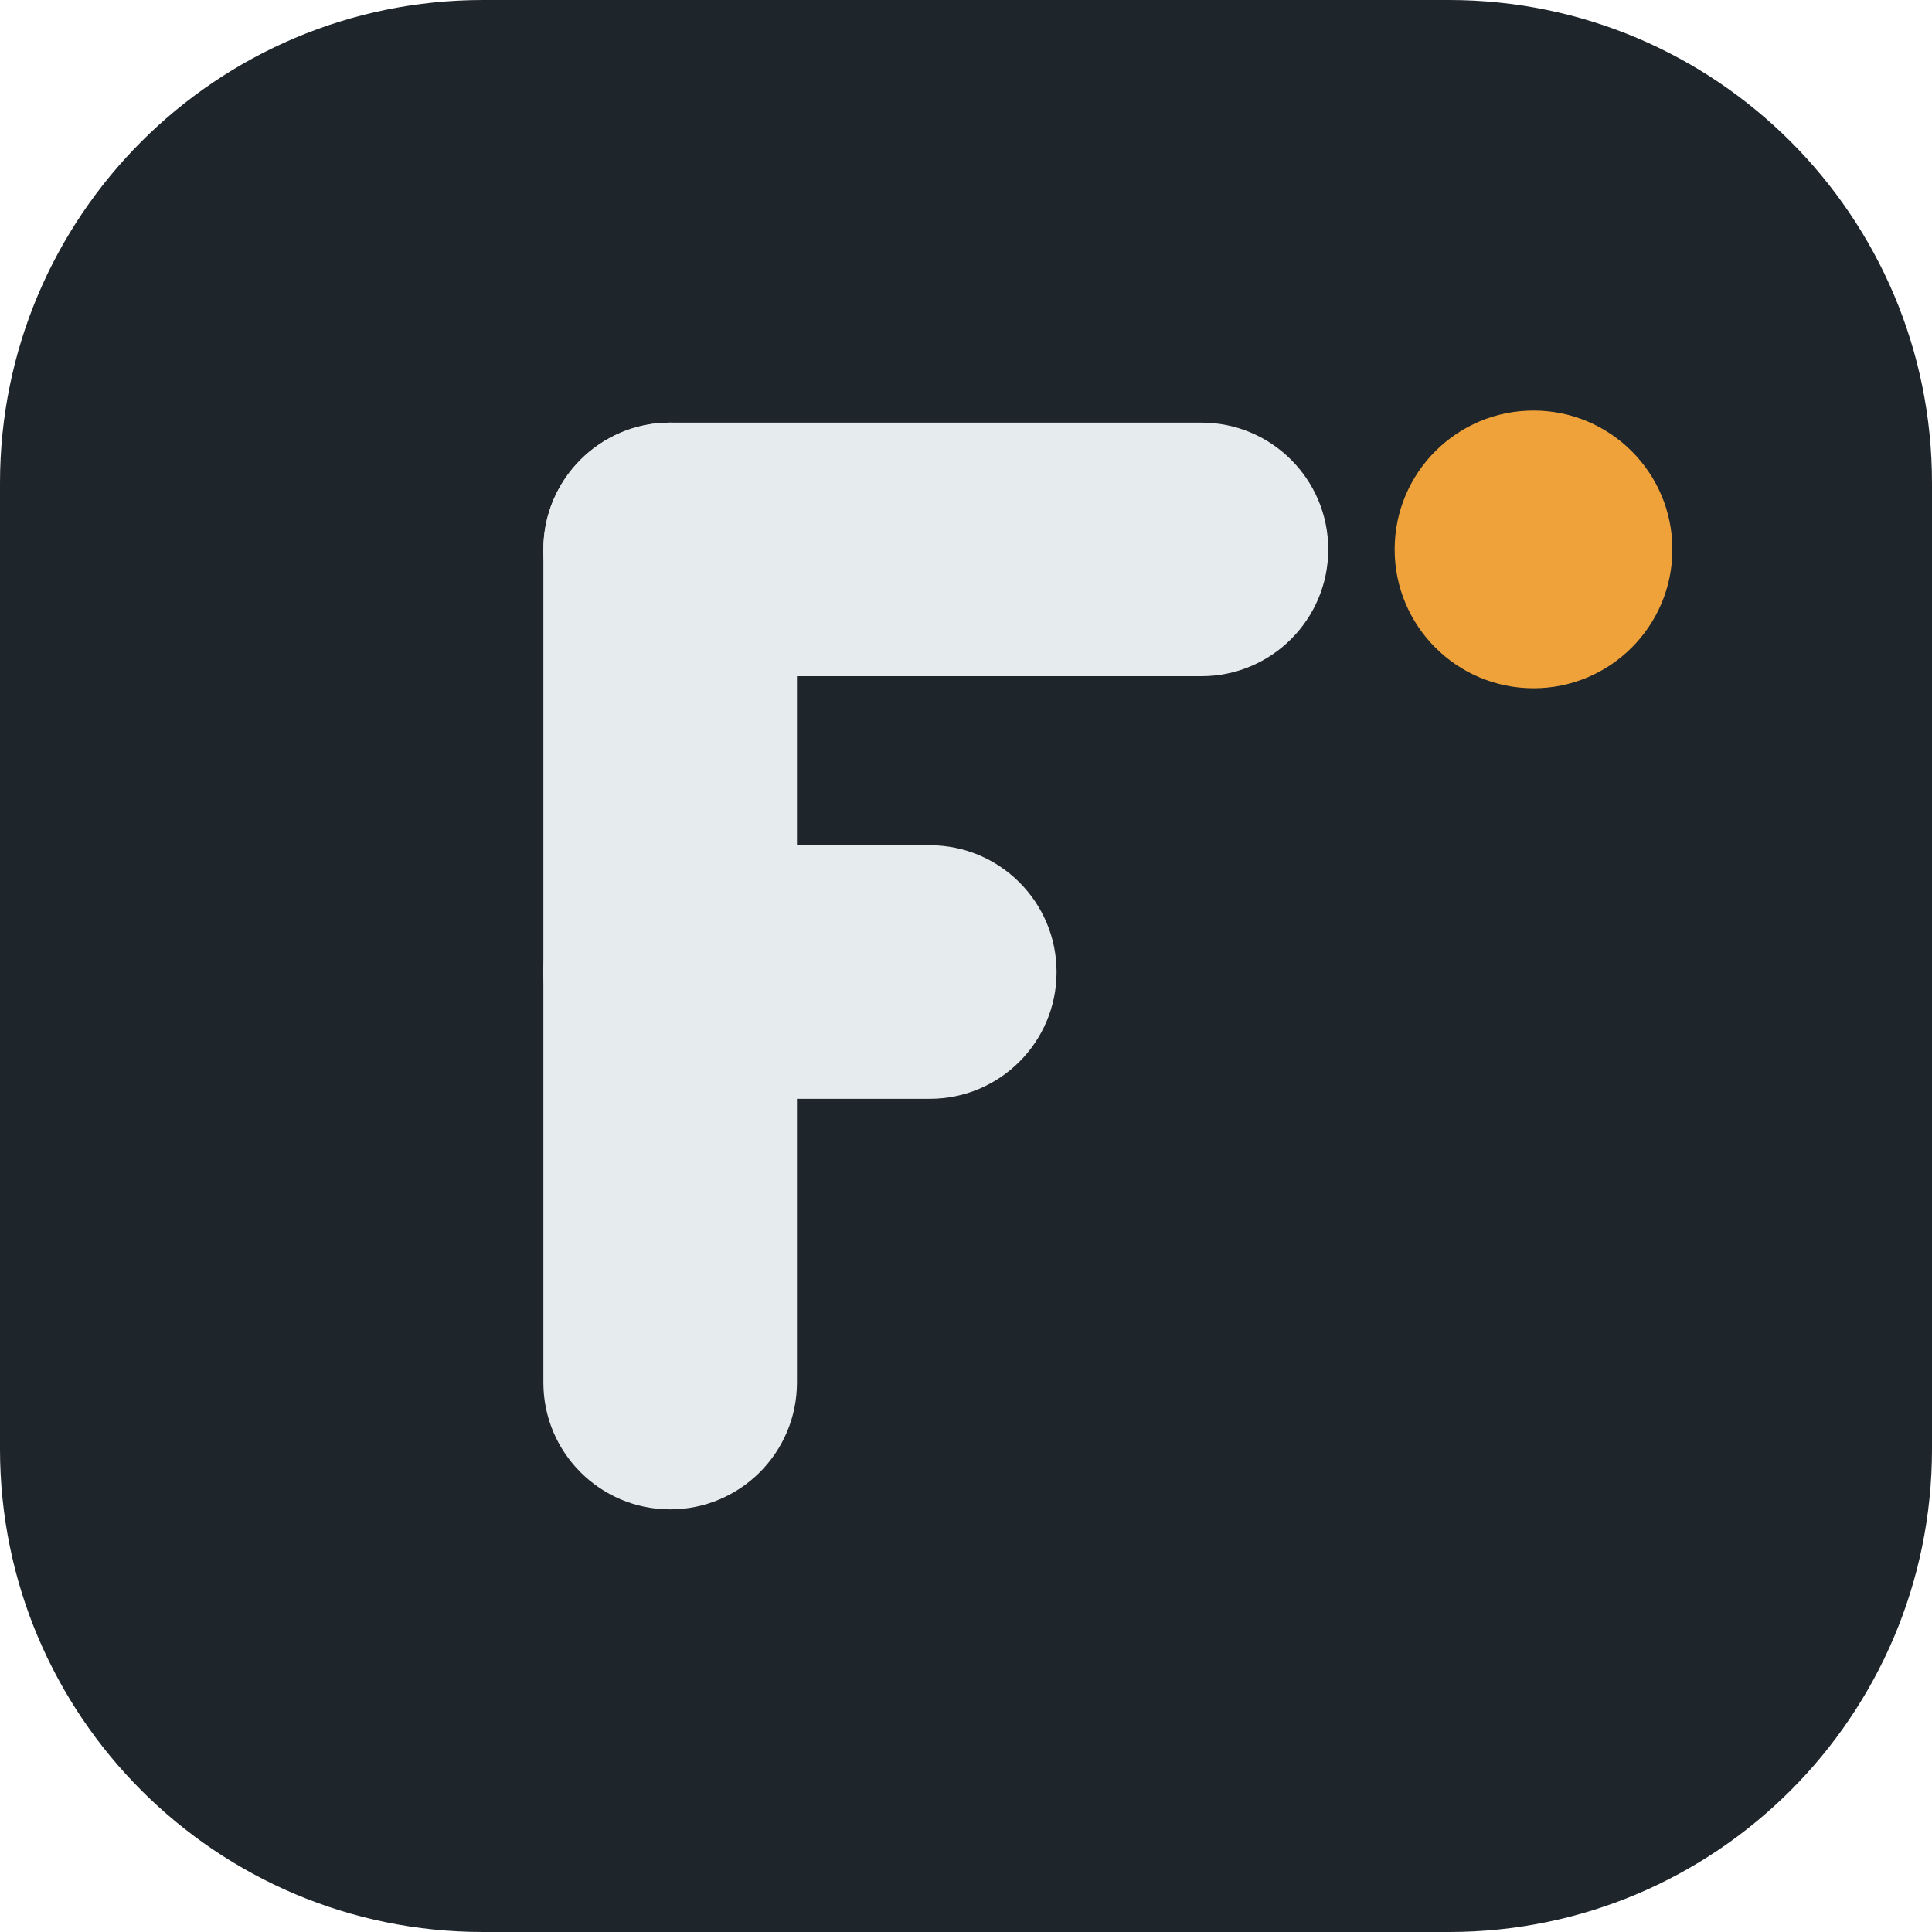
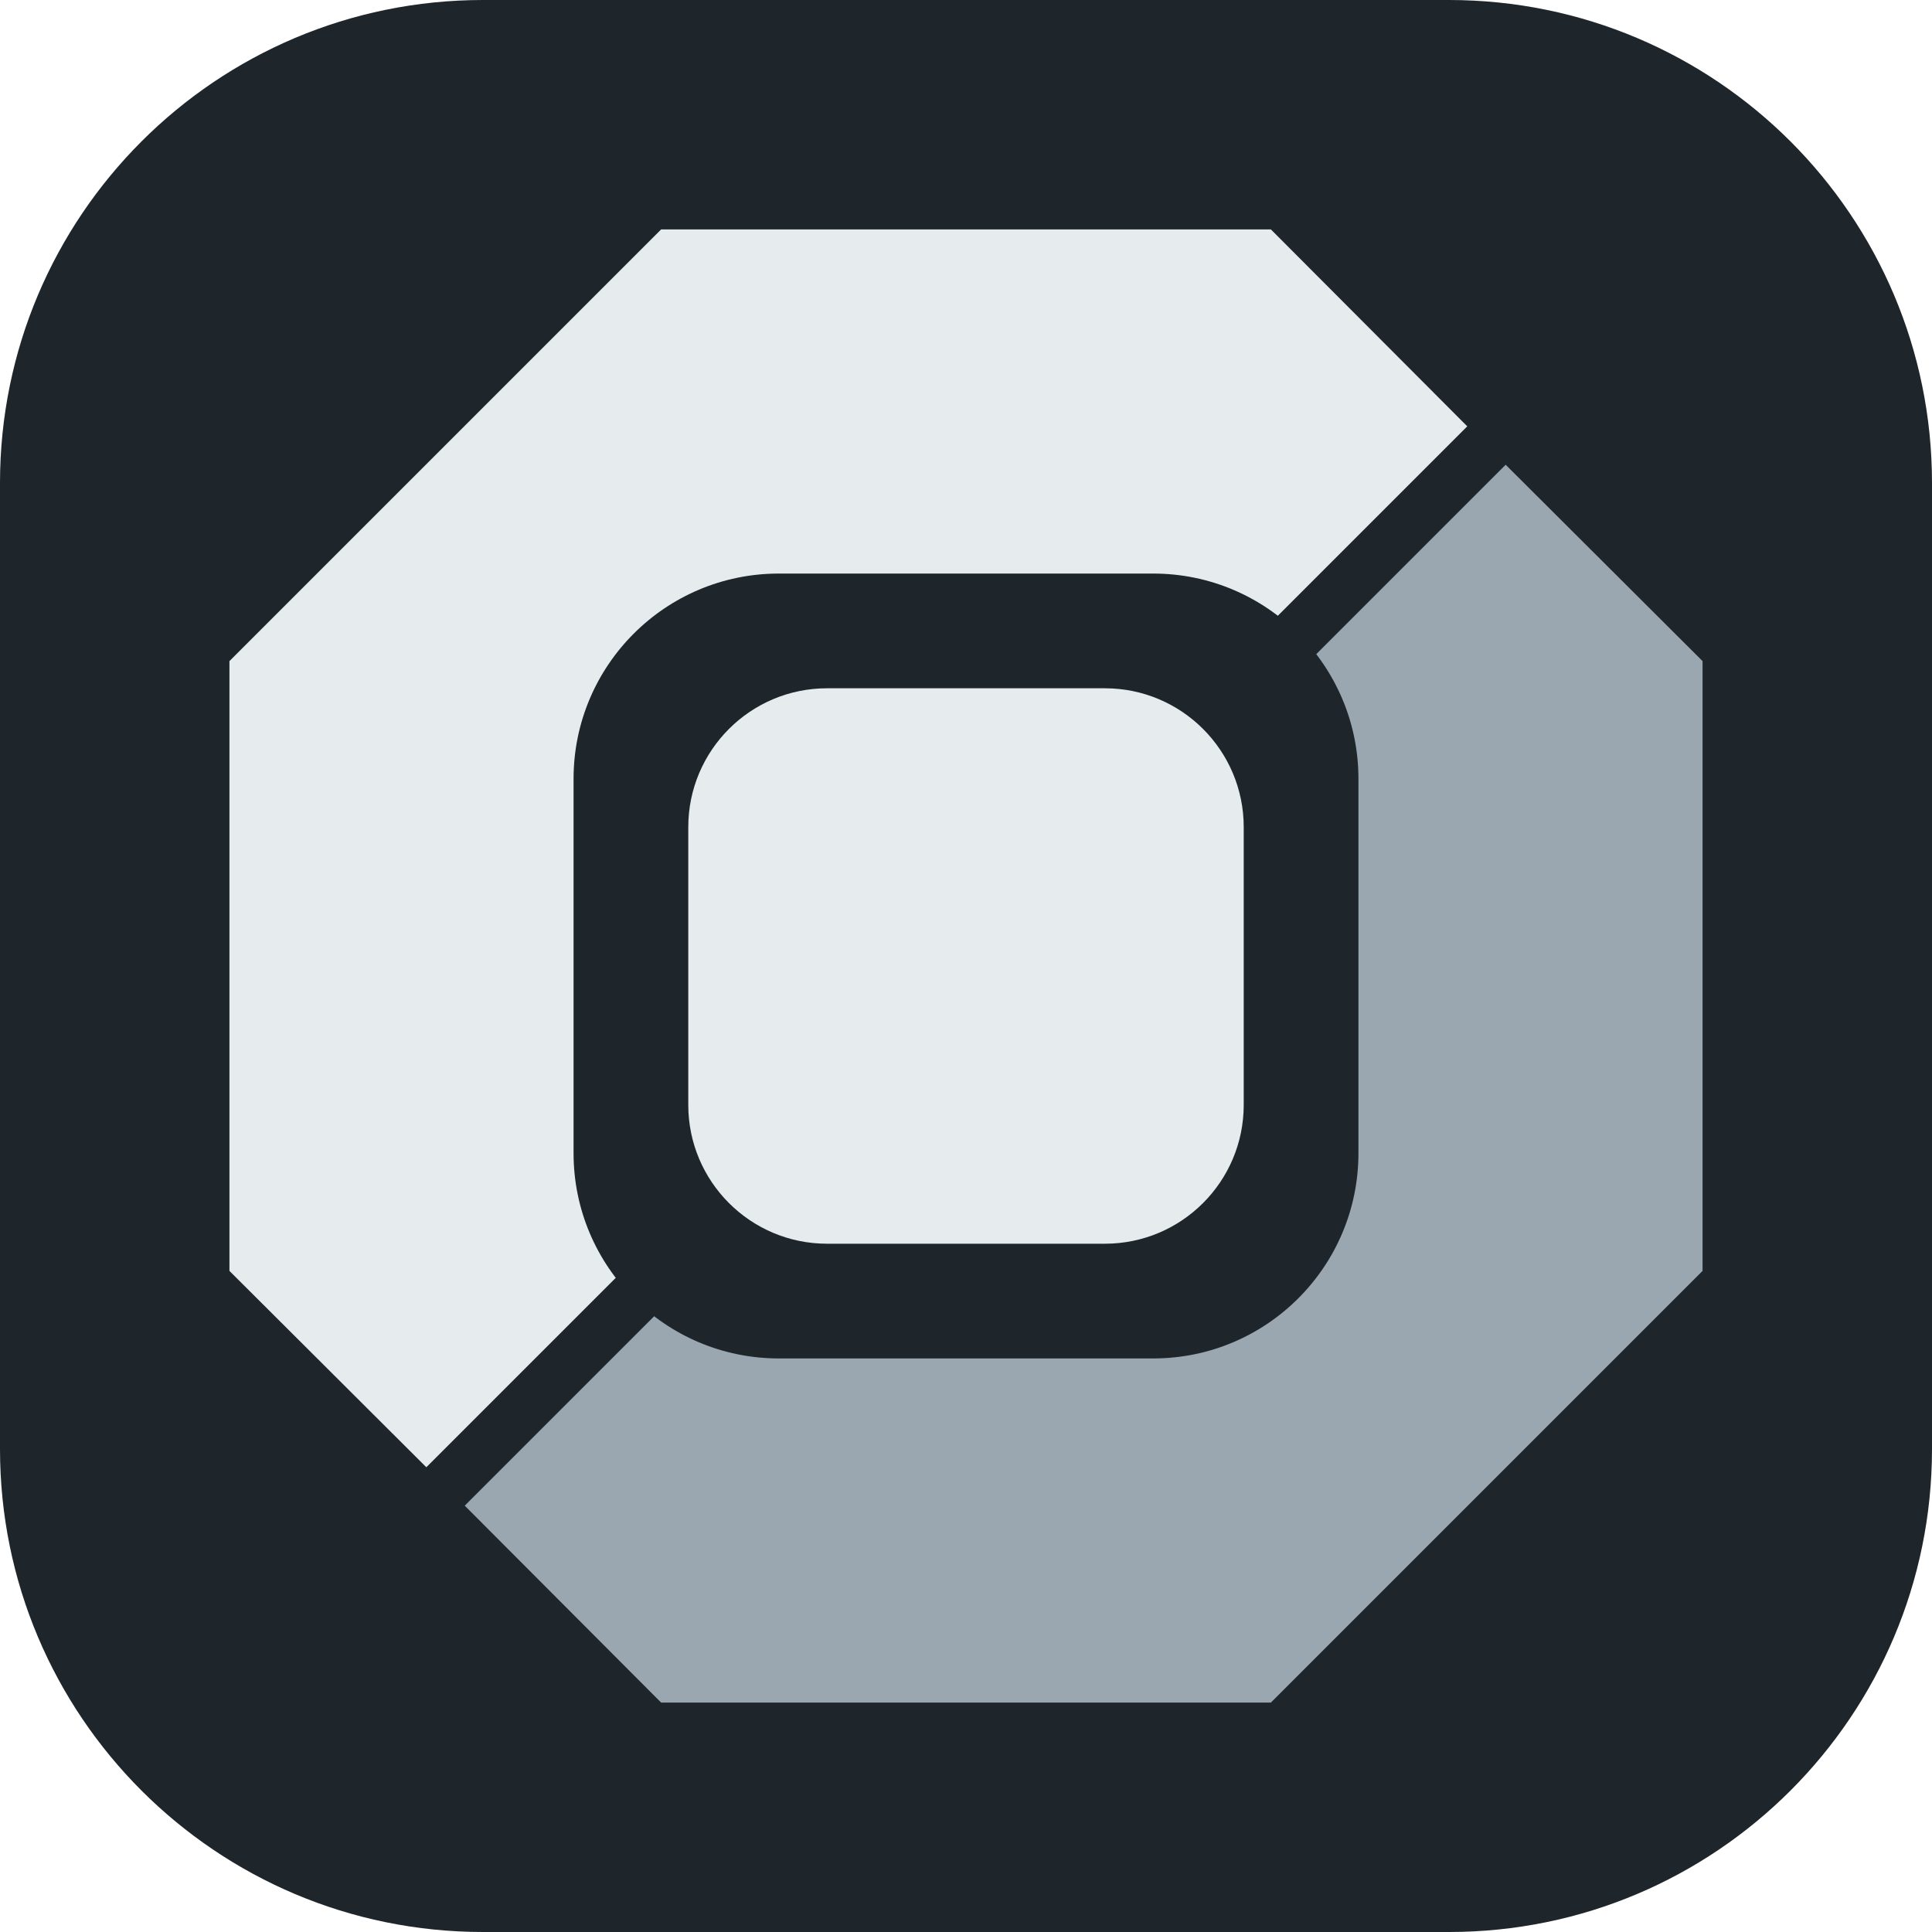
<svg xmlns="http://www.w3.org/2000/svg" width="32" height="32" viewBox="0 0 32 32" fill="none">
  <rect width="32" height="32" rx="8" fill="#1e252b" />
-   <rect x="9" y="7" width="4.2" height="18" rx="2.1" fill="#e6ebee" />
-   <rect x="9" y="7" width="13" height="4.2" rx="2.1" fill="#e6ebee" />
-   <rect x="9" y="14" width="8.5" height="4.2" rx="2.1" fill="#e6ebee" />
-   <circle cx="25.4" cy="9.1" r="2.3" fill="#f0a23a" />
+   <polygon points="24.62,7.38 21.05,3.8 10.95,3.8 3.8,10.95 3.8,21.05 7.38,24.62" fill="#e6ebee" />
+   <polygon points="7.38,24.62 10.95,28.2 21.05,28.2 28.2,21.05 28.2,10.95 24.62,7.38" fill="#9aa6b0" />
+   <path d="M3 29 L29 3" stroke="#1e252b" stroke-width="0.9" />
+   <rect x="9.5" y="9.5" width="13" height="13" rx="3.4" fill="#1e252b" />
+   <rect x="11.4" y="11.4" width="9.2" height="9.2" rx="2.3" fill="#e6ebee" />
</svg>
